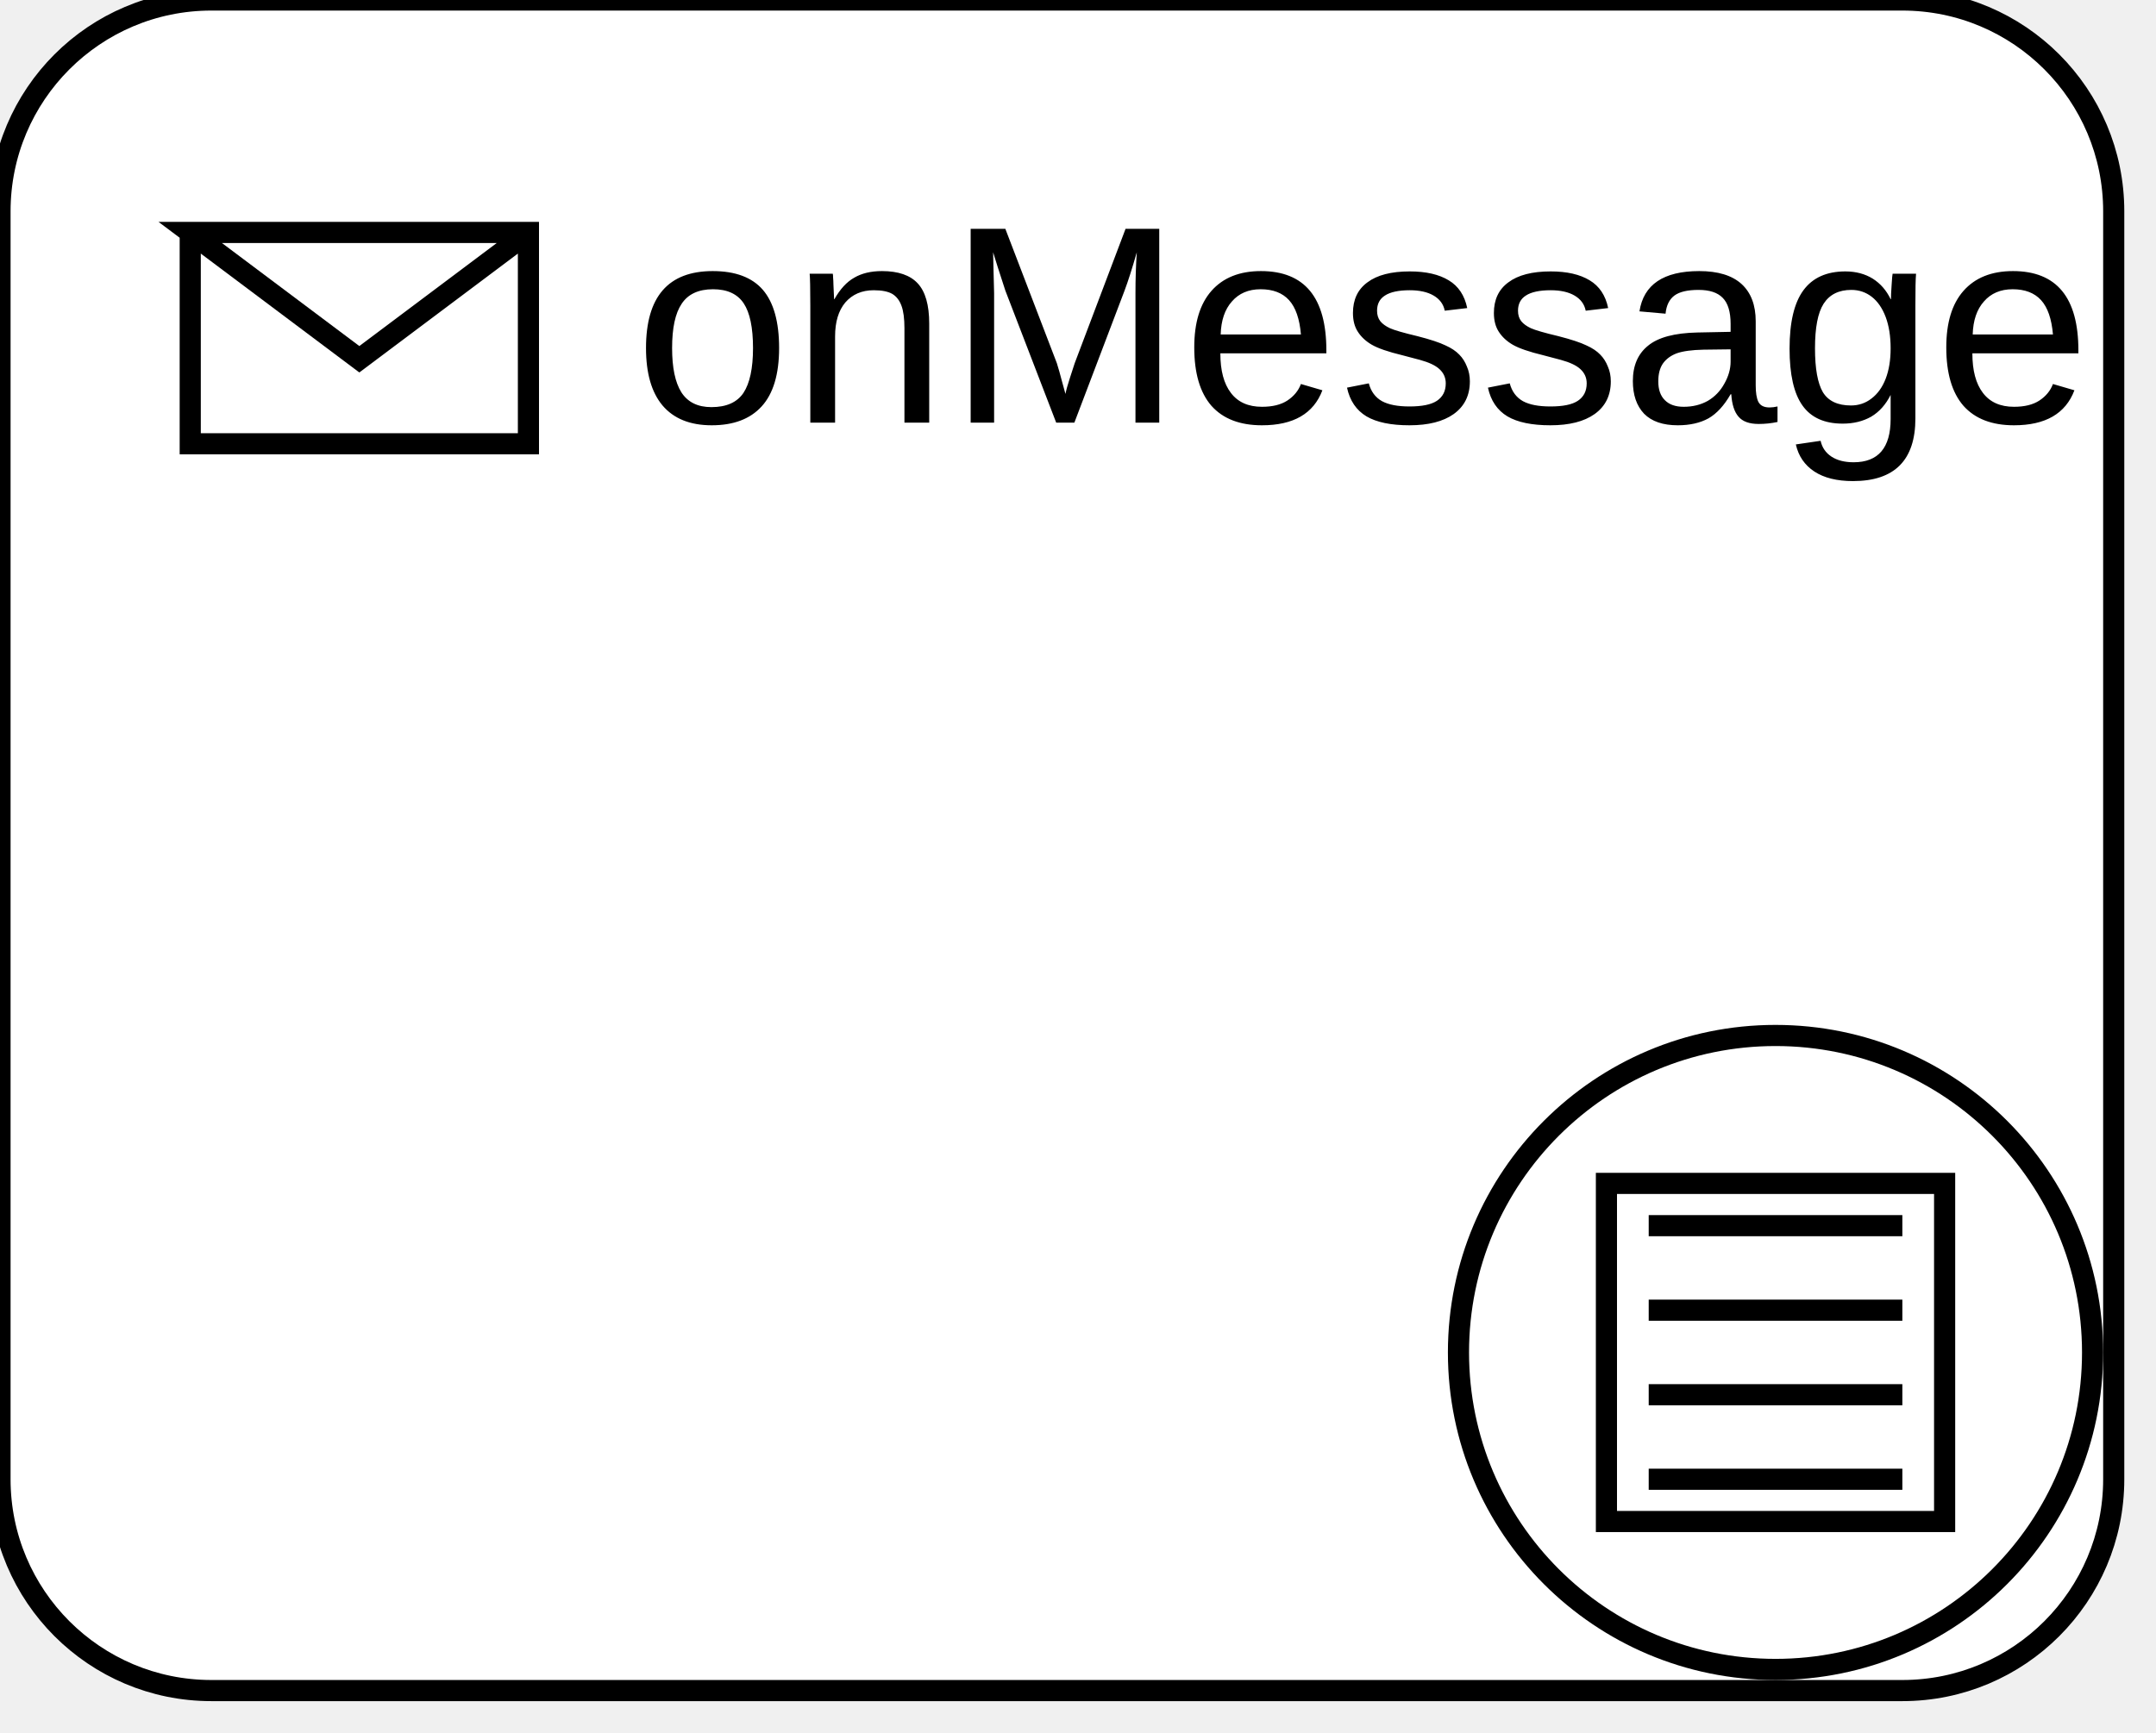
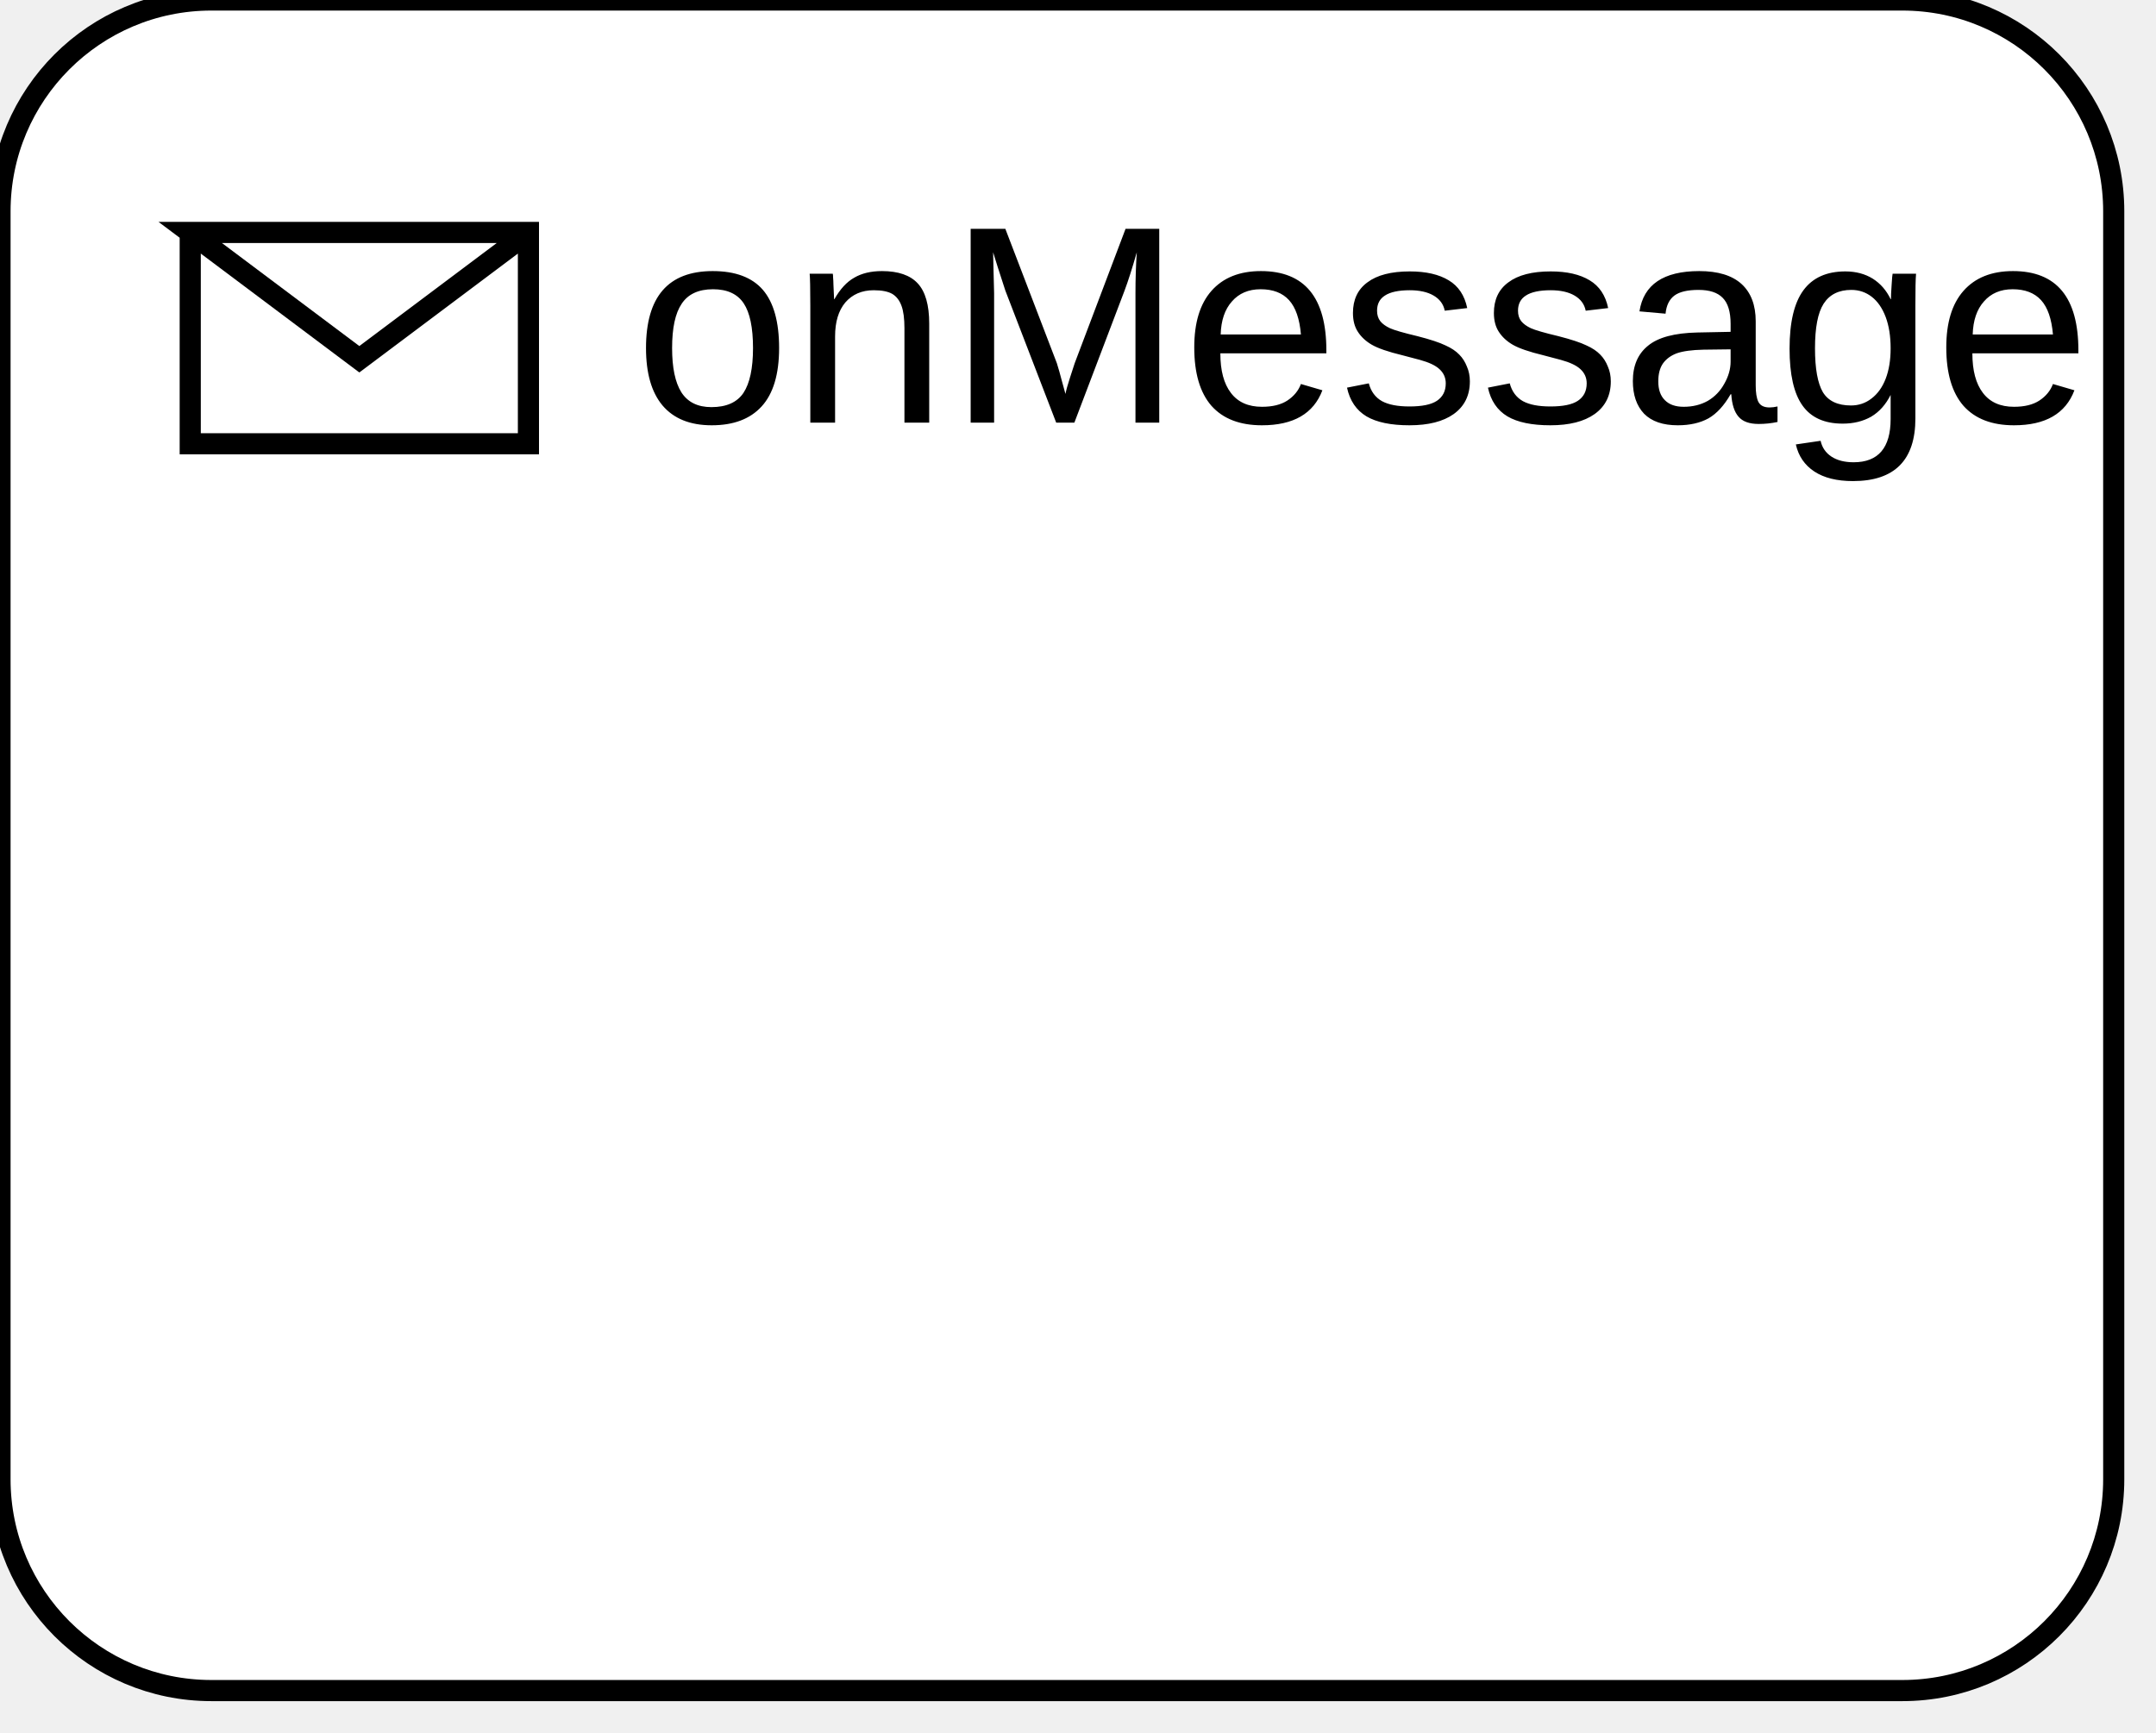
<svg xmlns="http://www.w3.org/2000/svg" xmlns:ns1="http://www.b3mn.org/oryx" width="102" height="82" version="1.0">
  <defs />
  <ns1:magnets>
    <ns1:magnet ns1:cx="0" ns1:cy="40" ns1:anchors="left" />
    <ns1:magnet ns1:cx="50" ns1:cy="80" ns1:anchors="bottom" />
    <ns1:magnet ns1:cx="100" ns1:cy="40" ns1:anchors="right" />
    <ns1:magnet ns1:cx="50" ns1:cy="0" ns1:anchors="top" />
    <ns1:magnet ns1:cx="50" ns1:cy="40" ns1:default="yes" />
  </ns1:magnets>
  <g pointer-events="fill" ns1:minimumSize="50 40">
    <rect id="mainBody" ns1:resize="vertical horizontal" x="0" y="0" width="100" height="80" rx="10" ry="10" stroke="black" stroke-width="1" fill="white" />
-     <g id="documentation" pointer-events="fill">
-       <circle cx="84" cy="64" r="15" stroke="black" fill="white" ns1:anchors="bottom right" stroke-width="1" />
-       <rect x="76" y="56" width="16" height="16" stroke="black" stroke-width="1" ns1:anchors="bottom right" fill="none" />
-       <path d=" M 78 58 L 90 58        M 78 62 L 90 62        M 78 66 L 90 66        M 78 70 L 90 70" fill="none" ns1:anchors="bottom right" stroke="black" />
-     </g>
    <polyline ns1:anchors="top left" stroke="black" fill="none" stroke-width="1" transform="translate(0,6)" points="9,5 9,15 25,15 25,5 9,5 17,11 25,5" />
    <text ns1:anchors="top left" x="30" y="20" style="font-family:Arial; font-size: 10pt; fill:black;">onMessage</text>
  </g>
</svg>
